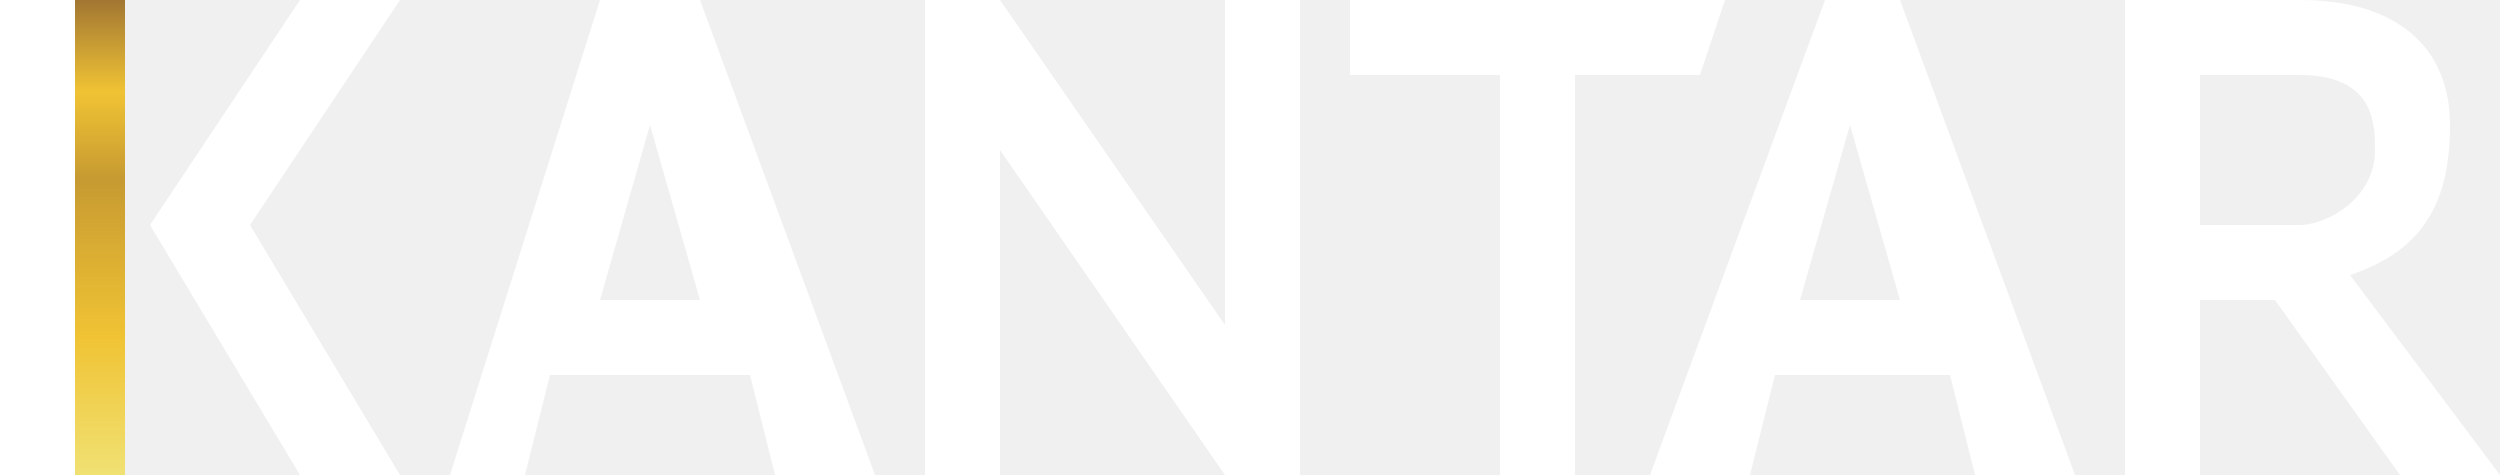
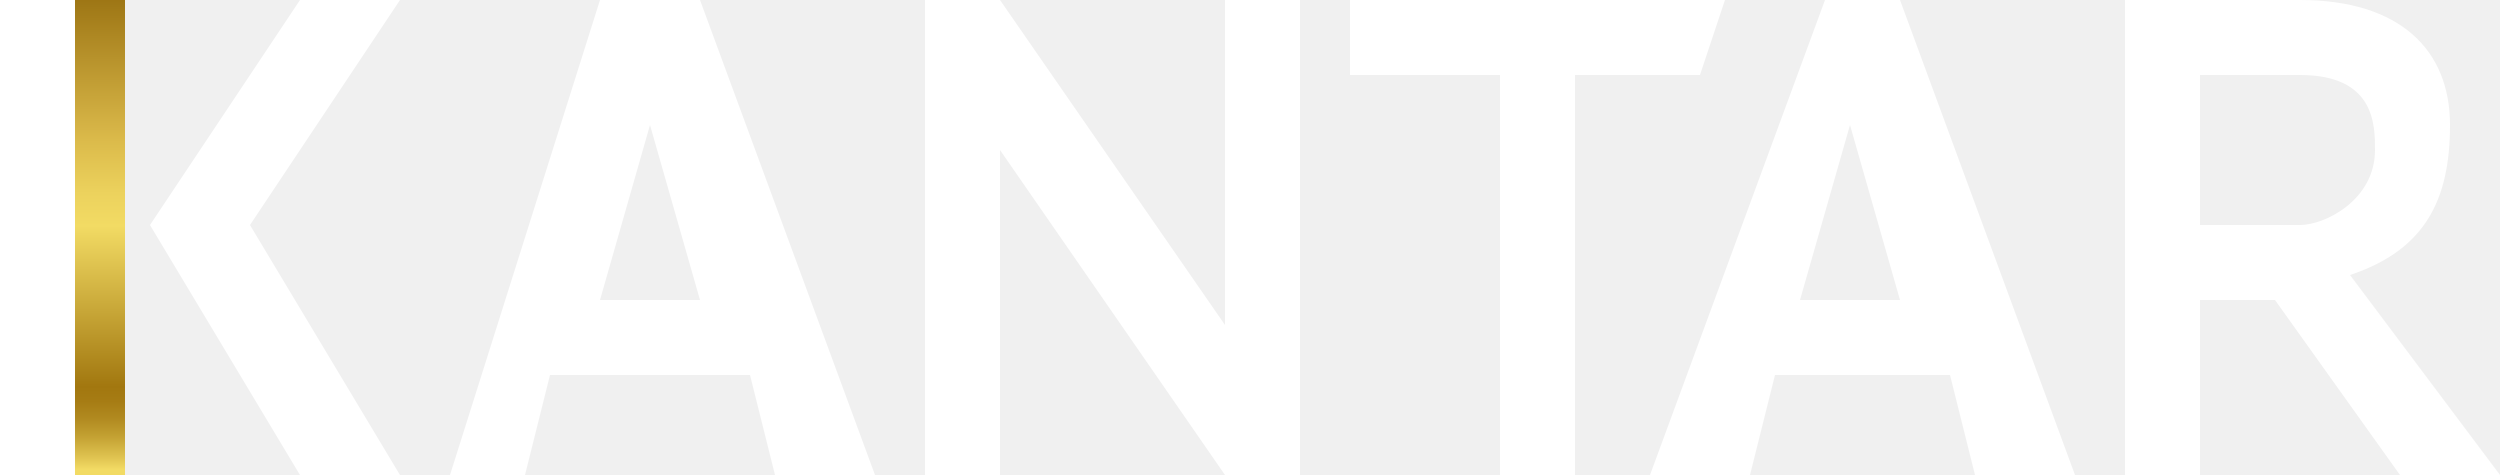
<svg xmlns="http://www.w3.org/2000/svg" xmlns:xlink="http://www.w3.org/1999/xlink" version="1.1" id="Layer_1" x="0px" y="0px" viewBox="0 0 10 1.9" style="enable-background:new 0 0 10 1.9;" xml:space="preserve">
  <style type="text/css">
	.st0{fill:#FFFFFF;}
- 	.st1{clip-path:url(#SVGID_2_);fill:url(#SVGID_3_);}
- 	.st2{clip-path:url(#SVGID_5_);fill:url(#SVGID_6_);}
- 	.st3{clip-path:url(#SVGID_8_);fill:url(#SVGID_9_);}
- 	.st4{clip-path:url(#SVGID_11_);fill:url(#SVGID_12_);}
- 	.st5{clip-path:url(#SVGID_14_);fill:url(#SVGID_15_);}
- 	.st6{clip-path:url(#SVGID_17_);fill:url(#SVGID_18_);}
- 	.st7{clip-path:url(#SVGID_20_);fill:url(#SVGID_21_);}
- 	.st8{clip-path:url(#SVGID_23_);fill:url(#SVGID_24_);}
- 	.st9{clip-path:url(#SVGID_26_);fill:url(#SVGID_27_);}
- 	.st10{clip-path:url(#SVGID_29_);fill:url(#SVGID_30_);}
- 	.st11{clip-path:url(#SVGID_32_);fill:url(#SVGID_33_);}
- 	.st12{clip-path:url(#SVGID_35_);fill:url(#SVGID_36_);}
- 	.st13{clip-path:url(#SVGID_38_);fill:url(#SVGID_39_);}
- 	.st14{clip-path:url(#SVGID_41_);fill:url(#SVGID_42_);}
- 	.st15{clip-path:url(#SVGID_44_);fill:#86754D;}
- 	.st16{clip-path:url(#SVGID_46_);fill:#86754D;}
- 	.st17{clip-path:url(#SVGID_48_);fill:#86754D;}
- 	.st18{clip-path:url(#SVGID_50_);fill:#86754D;}
- 	.st19{clip-path:url(#SVGID_52_);fill:#86754D;}
- 	.st20{clip-path:url(#SVGID_54_);fill:#86754D;}
- 	.st21{clip-path:url(#SVGID_56_);fill:#86754D;}
- 	.st22{clip-path:url(#SVGID_58_);fill:#86754D;}
- 	.st23{clip-path:url(#SVGID_60_);fill:#86754D;}
- 	.st24{clip-path:url(#SVGID_62_);fill:#86754D;}
- 	.st25{clip-path:url(#SVGID_64_);fill:#86754D;}
- 	.st26{clip-path:url(#SVGID_66_);fill:#86754D;}
- 	.st27{clip-path:url(#SVGID_68_);fill:#86754D;}
- 	.st28{clip-path:url(#SVGID_70_);fill:#86754D;}
- 	.st29{clip-path:url(#SVGID_72_);fill:url(#SVGID_73_);}
- 	.st30{clip-path:url(#SVGID_75_);fill:url(#SVGID_76_);}
- 	.st31{clip-path:url(#SVGID_78_);fill:url(#SVGID_79_);}
- 	.st32{clip-path:url(#SVGID_81_);fill:url(#SVGID_82_);}
- 	.st33{clip-path:url(#SVGID_84_);fill:url(#SVGID_85_);}
- 	.st34{clip-path:url(#SVGID_87_);fill:url(#SVGID_88_);}
- 	.st35{clip-path:url(#SVGID_90_);fill:url(#SVGID_91_);}
- 	.st36{clip-path:url(#SVGID_93_);fill:url(#SVGID_94_);}
- 	.st37{clip-path:url(#SVGID_96_);fill:url(#SVGID_97_);}
- 	.st38{clip-path:url(#SVGID_99_);fill:url(#SVGID_100_);}
- 	.st39{clip-path:url(#SVGID_102_);fill:url(#SVGID_103_);}
- 	.st40{clip-path:url(#SVGID_105_);fill:url(#SVGID_106_);}
- 	.st41{clip-path:url(#SVGID_108_);fill:url(#SVGID_109_);}
- 	.st42{clip-path:url(#SVGID_111_);fill:url(#SVGID_112_);}
- 	.st43{clip-path:url(#SVGID_114_);fill:url(#SVGID_115_);}
- 	.st44{clip-path:url(#SVGID_117_);fill:url(#SVGID_118_);}
- 	.st45{clip-path:url(#SVGID_120_);fill:url(#SVGID_121_);}
- 	.st46{clip-path:url(#SVGID_123_);fill:url(#SVGID_124_);}
- 	.st47{clip-path:url(#SVGID_126_);fill:url(#SVGID_127_);}
- 	.st48{clip-path:url(#SVGID_129_);fill:url(#SVGID_130_);}
- 	.st49{clip-path:url(#SVGID_132_);fill:url(#SVGID_133_);}
- 	.st50{clip-path:url(#SVGID_135_);fill:url(#SVGID_136_);}
- 	.st51{clip-path:url(#SVGID_138_);fill:url(#SVGID_139_);}
- 	.st52{clip-path:url(#SVGID_141_);fill:url(#SVGID_142_);}
- 	.st53{clip-path:url(#SVGID_144_);fill:url(#SVGID_145_);}
- 	.st54{clip-path:url(#SVGID_147_);fill:url(#SVGID_148_);}
- 	.st55{clip-path:url(#SVGID_150_);fill:url(#SVGID_151_);}
- 	.st56{clip-path:url(#SVGID_153_);fill:url(#SVGID_154_);}
- 	.st57{clip-path:url(#SVGID_156_);fill:url(#SVGID_157_);}
- 	.st58{clip-path:url(#SVGID_159_);fill:url(#SVGID_160_);}
- 	.st59{clip-path:url(#SVGID_162_);fill:url(#SVGID_163_);}
- 	.st60{clip-path:url(#SVGID_165_);fill:url(#SVGID_166_);}
- 	.st61{clip-path:url(#SVGID_168_);fill:url(#SVGID_169_);}
- 	.st62{clip-path:url(#SVGID_171_);fill:url(#SVGID_172_);}
- 	.st63{clip-path:url(#SVGID_174_);fill:url(#SVGID_175_);}
- 	.st64{clip-path:url(#SVGID_177_);fill:url(#SVGID_178_);}
- 	.st65{clip-path:url(#SVGID_180_);fill:url(#SVGID_181_);}
- 	.st66{clip-path:url(#SVGID_183_);fill:url(#SVGID_184_);}
- 	.st67{clip-path:url(#SVGID_186_);fill:url(#SVGID_187_);}
- 	.st68{clip-path:url(#SVGID_189_);fill:#86754D;}
- 	.st69{clip-path:url(#SVGID_191_);fill:#86754D;}
- 	.st70{clip-path:url(#SVGID_193_);fill:#86754D;}
- 	.st71{clip-path:url(#SVGID_195_);fill:#86754D;}
- 	.st72{clip-path:url(#SVGID_197_);fill:#86754D;}
- 	.st73{clip-path:url(#SVGID_199_);fill:#86754D;}
- 	.st74{clip-path:url(#SVGID_201_);fill:#86754D;}
- 	.st75{clip-path:url(#SVGID_203_);fill:#86754D;}
- 	.st76{clip-path:url(#SVGID_205_);fill:#86754D;}
- 	.st77{clip-path:url(#SVGID_207_);fill:url(#SVGID_208_);}
- 	.st78{clip-path:url(#SVGID_210_);fill:url(#SVGID_211_);}
- 	.st79{clip-path:url(#SVGID_213_);fill:url(#SVGID_214_);}
- 	.st80{clip-path:url(#SVGID_216_);fill:url(#SVGID_217_);}
- 	.st81{clip-path:url(#SVGID_219_);fill:url(#SVGID_220_);}
- 	.st82{clip-path:url(#SVGID_222_);fill:url(#SVGID_223_);}
- 	.st83{clip-path:url(#SVGID_225_);fill:url(#SVGID_226_);}
- 	.st84{clip-path:url(#SVGID_228_);fill:url(#SVGID_229_);}
- 	.st85{clip-path:url(#SVGID_231_);fill:url(#SVGID_232_);}
- 	.st86{clip-path:url(#SVGID_234_);fill:url(#SVGID_235_);}
- 	.st87{clip-path:url(#SVGID_237_);fill:url(#SVGID_238_);}
- 	.st88{clip-path:url(#SVGID_240_);fill:url(#SVGID_241_);}
- 	.st89{clip-path:url(#SVGID_243_);fill:url(#SVGID_244_);}
- 	.st90{clip-path:url(#SVGID_246_);fill:url(#SVGID_247_);}
- 	.st91{clip-path:url(#SVGID_249_);fill:url(#SVGID_250_);}
- 	.st92{clip-path:url(#SVGID_252_);fill:url(#SVGID_253_);}
- 	.st93{clip-path:url(#SVGID_255_);fill:url(#SVGID_256_);}
- 	.st94{clip-path:url(#SVGID_258_);fill:url(#SVGID_259_);}
+ 	.st1{clip-path:url(#SVGID_3_);fill:url(#SVGID_4_);}
+ 	.st2{clip-path:url(#SVGID_7_);fill:url(#SVGID_8_);}
+ 	.st3{clip-path:url(#SVGID_11_);fill:url(#SVGID_12_);}
+ 	.st4{clip-path:url(#SVGID_15_);fill:url(#SVGID_16_);}
+ 	.st5{clip-path:url(#SVGID_19_);fill:url(#SVGID_20_);}
+ 	.st6{clip-path:url(#SVGID_23_);fill:url(#SVGID_24_);}
+ 	.st7{clip-path:url(#SVGID_27_);fill:url(#SVGID_28_);}
+ 	.st8{clip-path:url(#SVGID_31_);fill:url(#SVGID_32_);}
+ 	.st9{clip-path:url(#SVGID_35_);fill:url(#SVGID_36_);}
+ 	.st10{clip-path:url(#SVGID_39_);fill:url(#SVGID_40_);}
+ 	.st11{clip-path:url(#SVGID_43_);fill:url(#SVGID_44_);}
+ 	.st12{clip-path:url(#SVGID_47_);fill:url(#SVGID_48_);}
+ 	.st13{clip-path:url(#SVGID_51_);fill:url(#SVGID_52_);}
+ 	.st14{clip-path:url(#SVGID_55_);fill:url(#SVGID_56_);}
+ 	.st15{clip-path:url(#SVGID_58_);fill:#86754D;}
+ 	.st16{clip-path:url(#SVGID_60_);fill:#86754D;}
+ 	.st17{clip-path:url(#SVGID_62_);fill:#86754D;}
+ 	.st18{clip-path:url(#SVGID_64_);fill:#86754D;}
+ 	.st19{clip-path:url(#SVGID_66_);fill:#86754D;}
+ 	.st20{clip-path:url(#SVGID_68_);fill:#86754D;}
+ 	.st21{clip-path:url(#SVGID_70_);fill:#86754D;}
+ 	.st22{clip-path:url(#SVGID_72_);fill:#86754D;}
+ 	.st23{clip-path:url(#SVGID_74_);fill:#86754D;}
+ 	.st24{clip-path:url(#SVGID_76_);fill:#86754D;}
+ 	.st25{clip-path:url(#SVGID_78_);fill:#86754D;}
+ 	.st26{clip-path:url(#SVGID_80_);fill:#86754D;}
+ 	.st27{clip-path:url(#SVGID_82_);fill:#86754D;}
+ 	.st28{clip-path:url(#SVGID_84_);fill:#86754D;}
+ 	.st29{clip-path:url(#SVGID_87_);fill:url(#SVGID_88_);}
+ 	.st30{clip-path:url(#SVGID_91_);fill:url(#SVGID_92_);}
+ 	.st31{clip-path:url(#SVGID_95_);fill:url(#SVGID_96_);}
+ 	.st32{clip-path:url(#SVGID_99_);fill:url(#SVGID_100_);}
+ 	.st33{clip-path:url(#SVGID_103_);fill:url(#SVGID_104_);}
+ 	.st34{clip-path:url(#SVGID_107_);fill:url(#SVGID_108_);}
+ 	.st35{clip-path:url(#SVGID_111_);fill:url(#SVGID_112_);}
+ 	.st36{clip-path:url(#SVGID_115_);fill:url(#SVGID_116_);}
+ 	.st37{clip-path:url(#SVGID_119_);fill:url(#SVGID_120_);}
+ 	.st38{clip-path:url(#SVGID_123_);fill:url(#SVGID_124_);}
+ 	.st39{clip-path:url(#SVGID_127_);fill:url(#SVGID_128_);}
+ 	.st40{clip-path:url(#SVGID_131_);fill:url(#SVGID_132_);}
+ 	.st41{clip-path:url(#SVGID_135_);fill:url(#SVGID_136_);}
+ 	.st42{clip-path:url(#SVGID_139_);fill:url(#SVGID_140_);}
+ 	.st43{clip-path:url(#SVGID_143_);fill:url(#SVGID_144_);}
+ 	.st44{clip-path:url(#SVGID_147_);fill:url(#SVGID_148_);}
+ 	.st45{clip-path:url(#SVGID_151_);fill:url(#SVGID_152_);}
+ 	.st46{clip-path:url(#SVGID_155_);fill:url(#SVGID_156_);}
+ 	.st47{clip-path:url(#SVGID_159_);fill:url(#SVGID_160_);}
+ 	.st48{clip-path:url(#SVGID_163_);fill:url(#SVGID_164_);}
+ 	.st49{clip-path:url(#SVGID_167_);fill:url(#SVGID_168_);}
+ 	.st50{clip-path:url(#SVGID_171_);fill:url(#SVGID_172_);}
+ 	.st51{clip-path:url(#SVGID_175_);fill:url(#SVGID_176_);}
+ 	.st52{clip-path:url(#SVGID_179_);fill:url(#SVGID_180_);}
+ 	.st53{clip-path:url(#SVGID_183_);fill:url(#SVGID_184_);}
+ 	.st54{clip-path:url(#SVGID_187_);fill:url(#SVGID_188_);}
+ 	.st55{clip-path:url(#SVGID_191_);fill:url(#SVGID_192_);}
+ 	.st56{clip-path:url(#SVGID_195_);fill:url(#SVGID_196_);}
+ 	.st57{clip-path:url(#SVGID_199_);fill:url(#SVGID_200_);}
+ 	.st58{clip-path:url(#SVGID_203_);fill:url(#SVGID_204_);}
+ 	.st59{clip-path:url(#SVGID_207_);fill:url(#SVGID_208_);}
+ 	.st60{clip-path:url(#SVGID_211_);fill:url(#SVGID_212_);}
+ 	.st61{clip-path:url(#SVGID_215_);fill:url(#SVGID_216_);}
+ 	.st62{clip-path:url(#SVGID_219_);fill:url(#SVGID_220_);}
+ 	.st63{clip-path:url(#SVGID_223_);fill:url(#SVGID_224_);}
+ 	.st64{clip-path:url(#SVGID_227_);fill:url(#SVGID_228_);}
+ 	.st65{clip-path:url(#SVGID_231_);fill:url(#SVGID_232_);}
+ 	.st66{clip-path:url(#SVGID_235_);fill:url(#SVGID_236_);}
+ 	.st67{clip-path:url(#SVGID_239_);fill:url(#SVGID_240_);}
+ 	.st68{clip-path:url(#SVGID_242_);fill:#86754D;}
+ 	.st69{clip-path:url(#SVGID_244_);fill:#86754D;}
+ 	.st70{clip-path:url(#SVGID_246_);fill:#86754D;}
+ 	.st71{clip-path:url(#SVGID_248_);fill:#86754D;}
+ 	.st72{clip-path:url(#SVGID_250_);fill:#86754D;}
+ 	.st73{clip-path:url(#SVGID_252_);fill:#86754D;}
+ 	.st74{clip-path:url(#SVGID_254_);fill:#86754D;}
+ 	.st75{clip-path:url(#SVGID_256_);fill:#86754D;}
+ 	.st76{clip-path:url(#SVGID_258_);fill:#86754D;}
+ 	.st77{clip-path:url(#SVGID_261_);fill:url(#SVGID_262_);}
+ 	.st78{clip-path:url(#SVGID_265_);fill:url(#SVGID_266_);}
+ 	.st79{clip-path:url(#SVGID_269_);fill:url(#SVGID_270_);}
+ 	.st80{clip-path:url(#SVGID_273_);fill:url(#SVGID_274_);}
+ 	.st81{clip-path:url(#SVGID_277_);fill:url(#SVGID_278_);}
+ 	.st82{clip-path:url(#SVGID_281_);fill:url(#SVGID_282_);}
+ 	.st83{clip-path:url(#SVGID_285_);fill:url(#SVGID_286_);}
+ 	.st84{clip-path:url(#SVGID_289_);fill:url(#SVGID_290_);}
+ 	.st85{clip-path:url(#SVGID_293_);fill:url(#SVGID_294_);}
+ 	.st86{clip-path:url(#SVGID_297_);fill:url(#SVGID_298_);}
+ 	.st87{clip-path:url(#SVGID_301_);fill:url(#SVGID_302_);}
+ 	.st88{clip-path:url(#SVGID_305_);fill:url(#SVGID_306_);}
+ 	.st89{clip-path:url(#SVGID_309_);fill:url(#SVGID_310_);}
+ 	.st90{clip-path:url(#SVGID_313_);fill:url(#SVGID_314_);}
+ 	.st91{clip-path:url(#SVGID_317_);fill:url(#SVGID_318_);}
+ 	.st92{clip-path:url(#SVGID_321_);fill:url(#SVGID_322_);}
+ 	.st93{clip-path:url(#SVGID_325_);fill:url(#SVGID_326_);}
+ 	.st94{clip-path:url(#SVGID_329_);fill:url(#SVGID_330_);}
</style>
  <path class="st0" d="M7.2,1.2l0.2-0.7l0.2,0.7H7.2z M7.3,0L6.6,1.9H7l0.1-0.4h0.7l0.1,0.4h0.4L7.6,0H7.3z" />
  <path class="st0" d="M2.4,1.2l0.2-0.7l0.2,0.7H2.4z M2.4,0L1.8,1.9h0.3l0.1-0.4H3l0.1,0.4h0.4L2.8,0H2.4z" />
  <path class="st0" d="M8.8,0.3l0.4,0c0.3,0,0.3,0.2,0.3,0.3c0,0.2-0.2,0.3-0.3,0.3H8.8V0.3z M9.4,1.1c0.3-0.1,0.4-0.3,0.4-0.6  C9.8,0.2,9.6,0,9.2,0H8.5v1.9h0.3V1.2h0.3l0.5,0.7H10L9.4,1.1z" />
  <polygon class="st0" points="4.9,1.3 4,0 3.7,0 3.7,1.9 4,1.9 4,0.6 4.9,1.9 5.2,1.9 5.2,0 4.9,0 " />
  <polygon class="st0" points="6.9,0 5.4,0 5.4,0.3 6,0.3 6,1.9 6.3,1.9 6.3,0.3 6.8,0.3 " />
  <rect x="0" y="0" class="st0" width="0.3" height="1.9" />
  <polygon class="st0" points="1.6,0 1.2,0 0.6,0.9 1.2,1.9 1.6,1.9 1,0.9 " />
  <g>
    <defs>
-       <rect id="SVGID_40_" x="0.3" y="0" width="0.2" height="1.9" />
+       <rect id="SVGID_53_" x="0.3" y="0" width="0.2" height="1.9" />
    </defs>
-     <clipPath id="SVGID_2_">
-       <use xlink:href="#SVGID_40_" style="overflow:visible;" />
+     <linearGradient id="SVGID_2_" gradientUnits="userSpaceOnUse" x1="0.324" y1="0.94" x2="0.55" y2="0.94">
+       <stop offset="1.000000e-02" style="stop-color:#F2DB64" />
+       <stop offset="3.363638e-02" style="stop-color:#E0C451" />
+       <stop offset="7.458425e-02" style="stop-color:#C5A334" />
+       <stop offset="0.114" style="stop-color:#B18A20" />
+       <stop offset="0.15" style="stop-color:#A67C14" />
+       <stop offset="0.18" style="stop-color:#A2770F" />
+       <stop offset="0.201" style="stop-color:#A77E15" />
+       <stop offset="0.51" style="stop-color:#F2DB64" />
+       <stop offset="0.577" style="stop-color:#ECD25D" />
+       <stop offset="0.687" style="stop-color:#DBBA4A" />
+       <stop offset="0.71" style="stop-color:#D6B446" />
+       <stop offset="1" style="stop-color:#987010" />
+     </linearGradient>
+     <use xlink:href="#SVGID_53_" style="overflow:visible;fill:url(#SVGID_2_);" />
+     <clipPath id="SVGID_3_">
+       <use xlink:href="#SVGID_53_" style="overflow:visible;" />
    </clipPath>
-     <linearGradient id="SVGID_3_" gradientUnits="userSpaceOnUse" x1="200.434" y1="-101.5" x2="200.486" y2="-101.5" gradientTransform="matrix(0 -36.0551 -36.0551 0 -3659.166 7228.545)">
-       <stop offset="0" style="stop-color:#F0E173" />
-       <stop offset="0.283" style="stop-color:#F0C334" />
-       <stop offset="0.606" style="stop-color:#C79A32" />
-       <stop offset="0.785" style="stop-color:#F0C334" />
-       <stop offset="1" style="stop-color:#976C32" />
+     <linearGradient id="SVGID_4_" gradientUnits="userSpaceOnUse" x1="200.434" y1="-101.5" x2="200.486" y2="-101.5" gradientTransform="matrix(0 -36.0551 -36.0551 0 -3659.166 7228.545)">
+       <stop offset="1.000000e-02" style="stop-color:#F2DB64" />
+       <stop offset="3.363638e-02" style="stop-color:#E0C451" />
+       <stop offset="7.458425e-02" style="stop-color:#C5A334" />
+       <stop offset="0.114" style="stop-color:#B18A20" />
+       <stop offset="0.15" style="stop-color:#A67C14" />
+       <stop offset="0.18" style="stop-color:#A2770F" />
+       <stop offset="0.201" style="stop-color:#A77E15" />
+       <stop offset="0.51" style="stop-color:#F2DB64" />
+       <stop offset="0.577" style="stop-color:#ECD25D" />
+       <stop offset="0.687" style="stop-color:#DBBA4A" />
+       <stop offset="0.71" style="stop-color:#D6B446" />
+       <stop offset="1" style="stop-color:#987010" />
    </linearGradient>
    <rect x="0.3" y="0" class="st1" width="0.2" height="1.9" />
  </g>
</svg>
